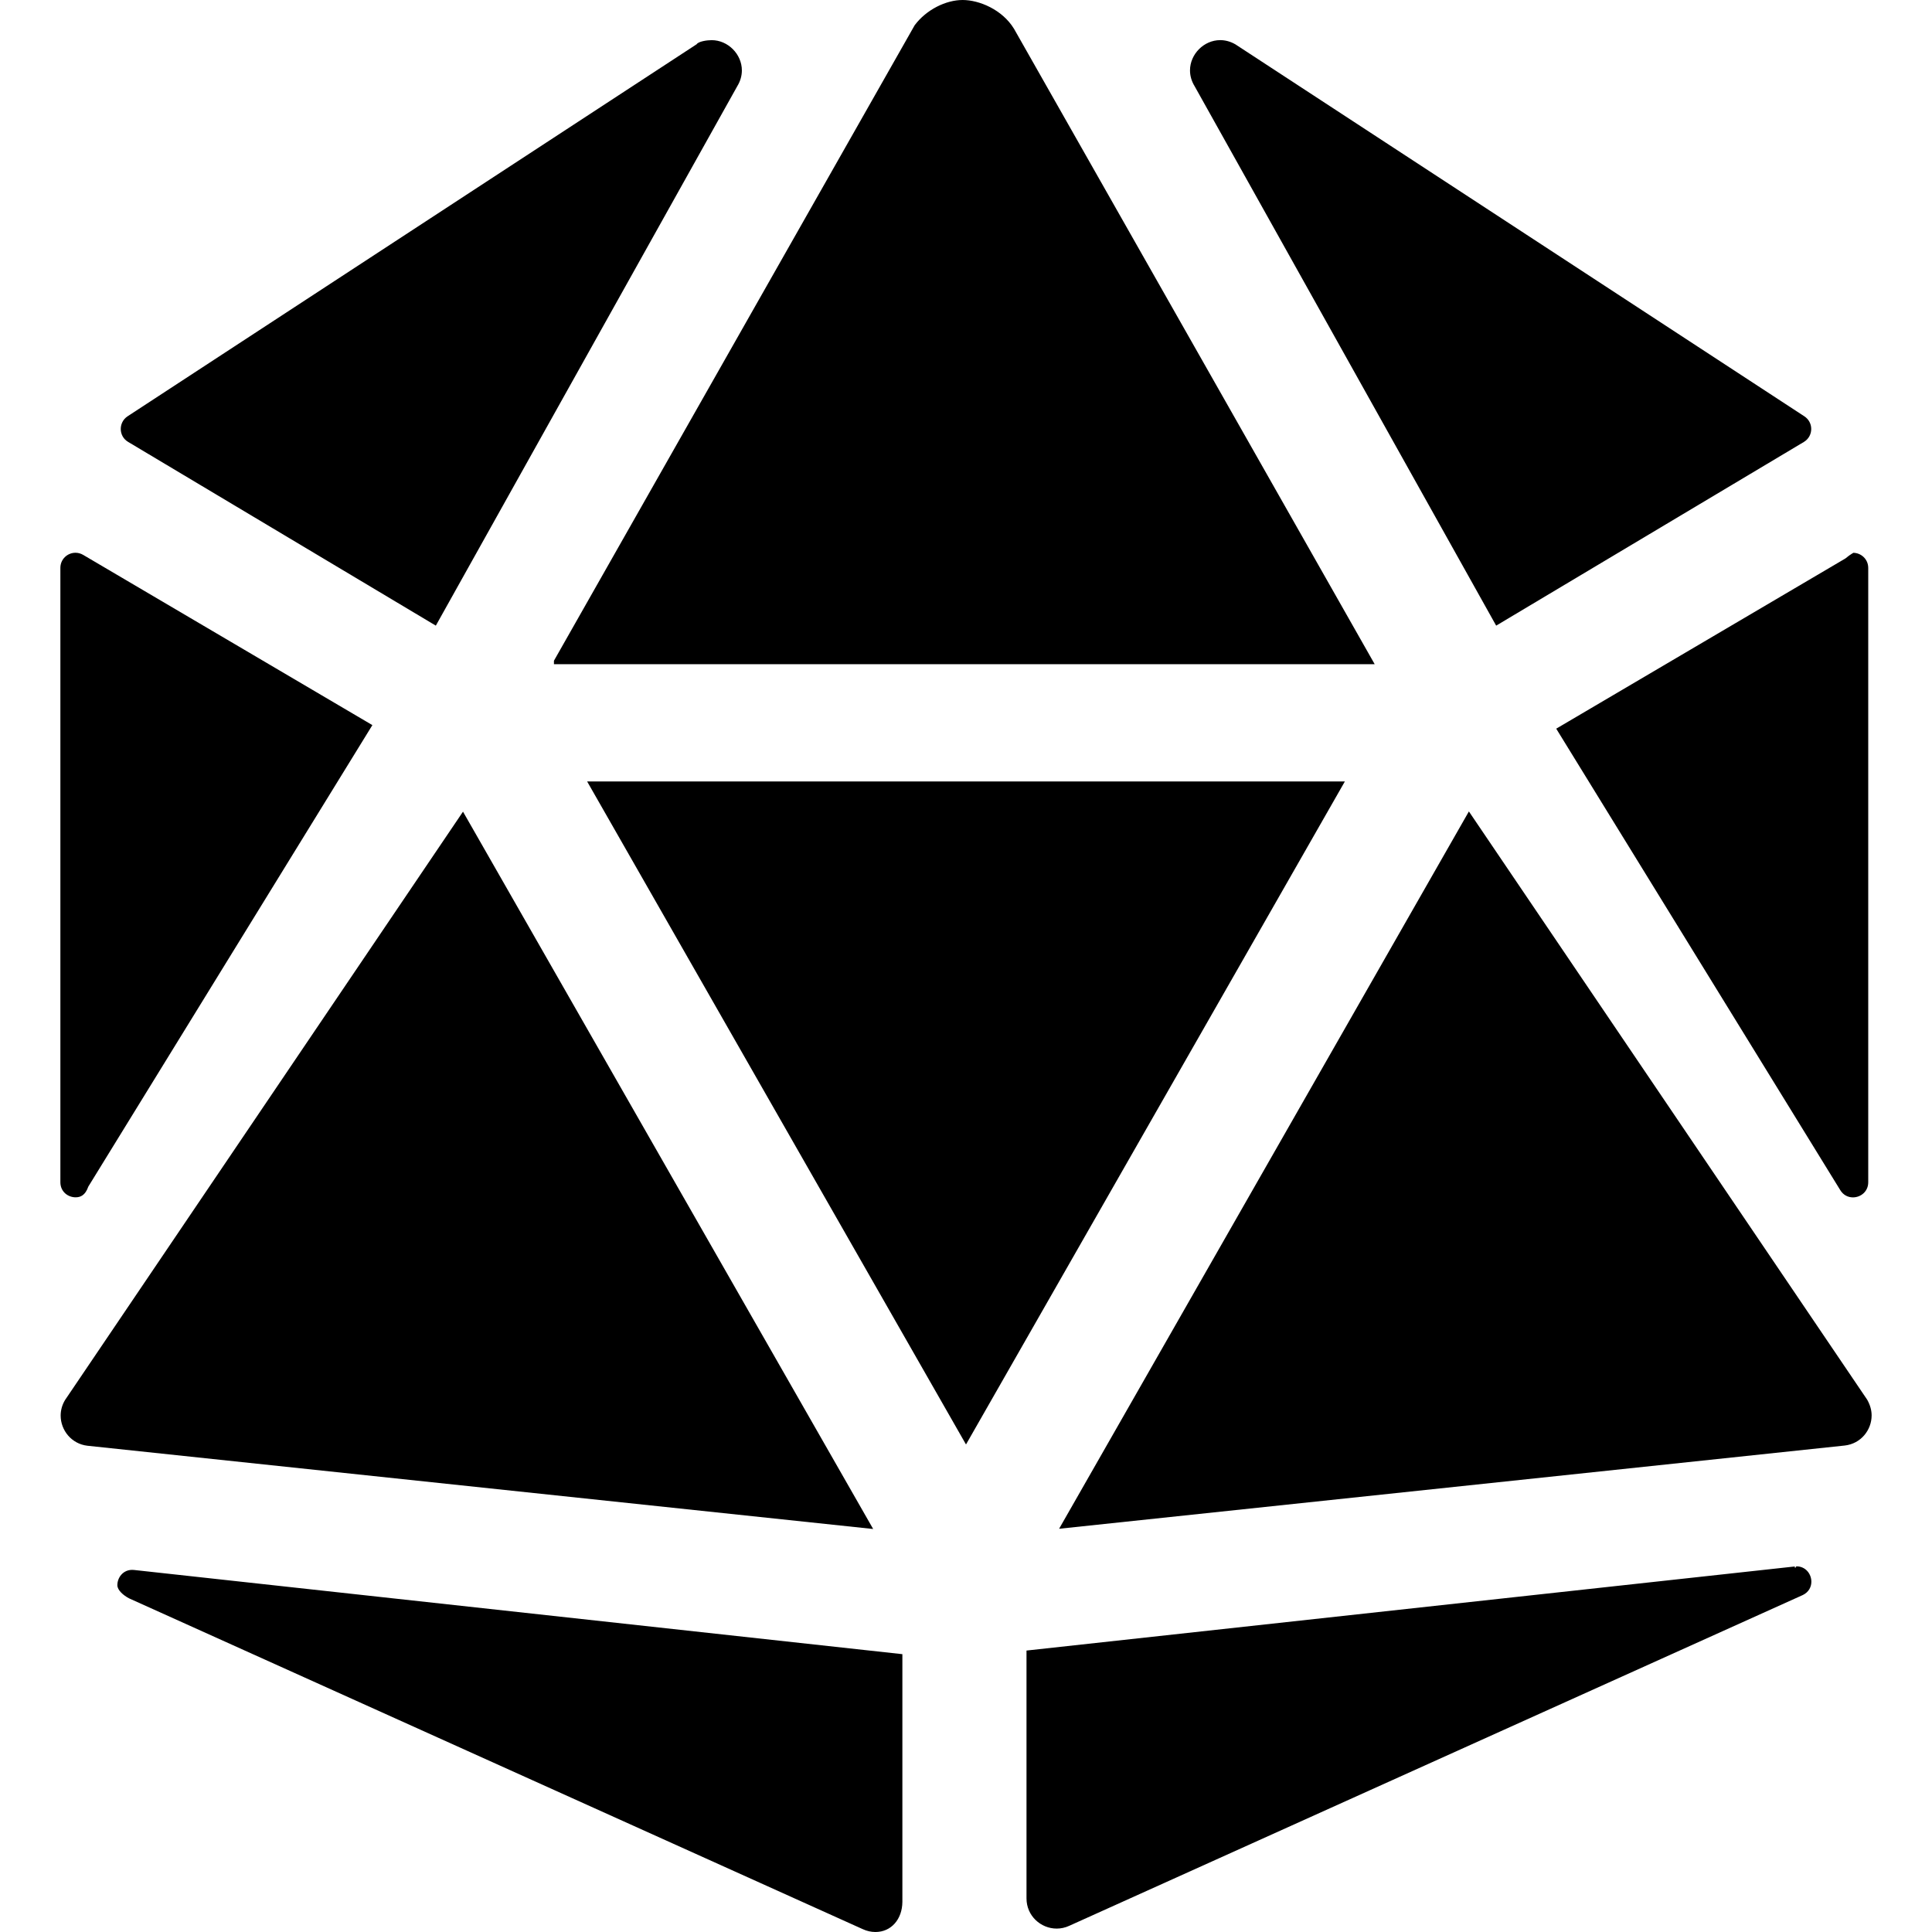
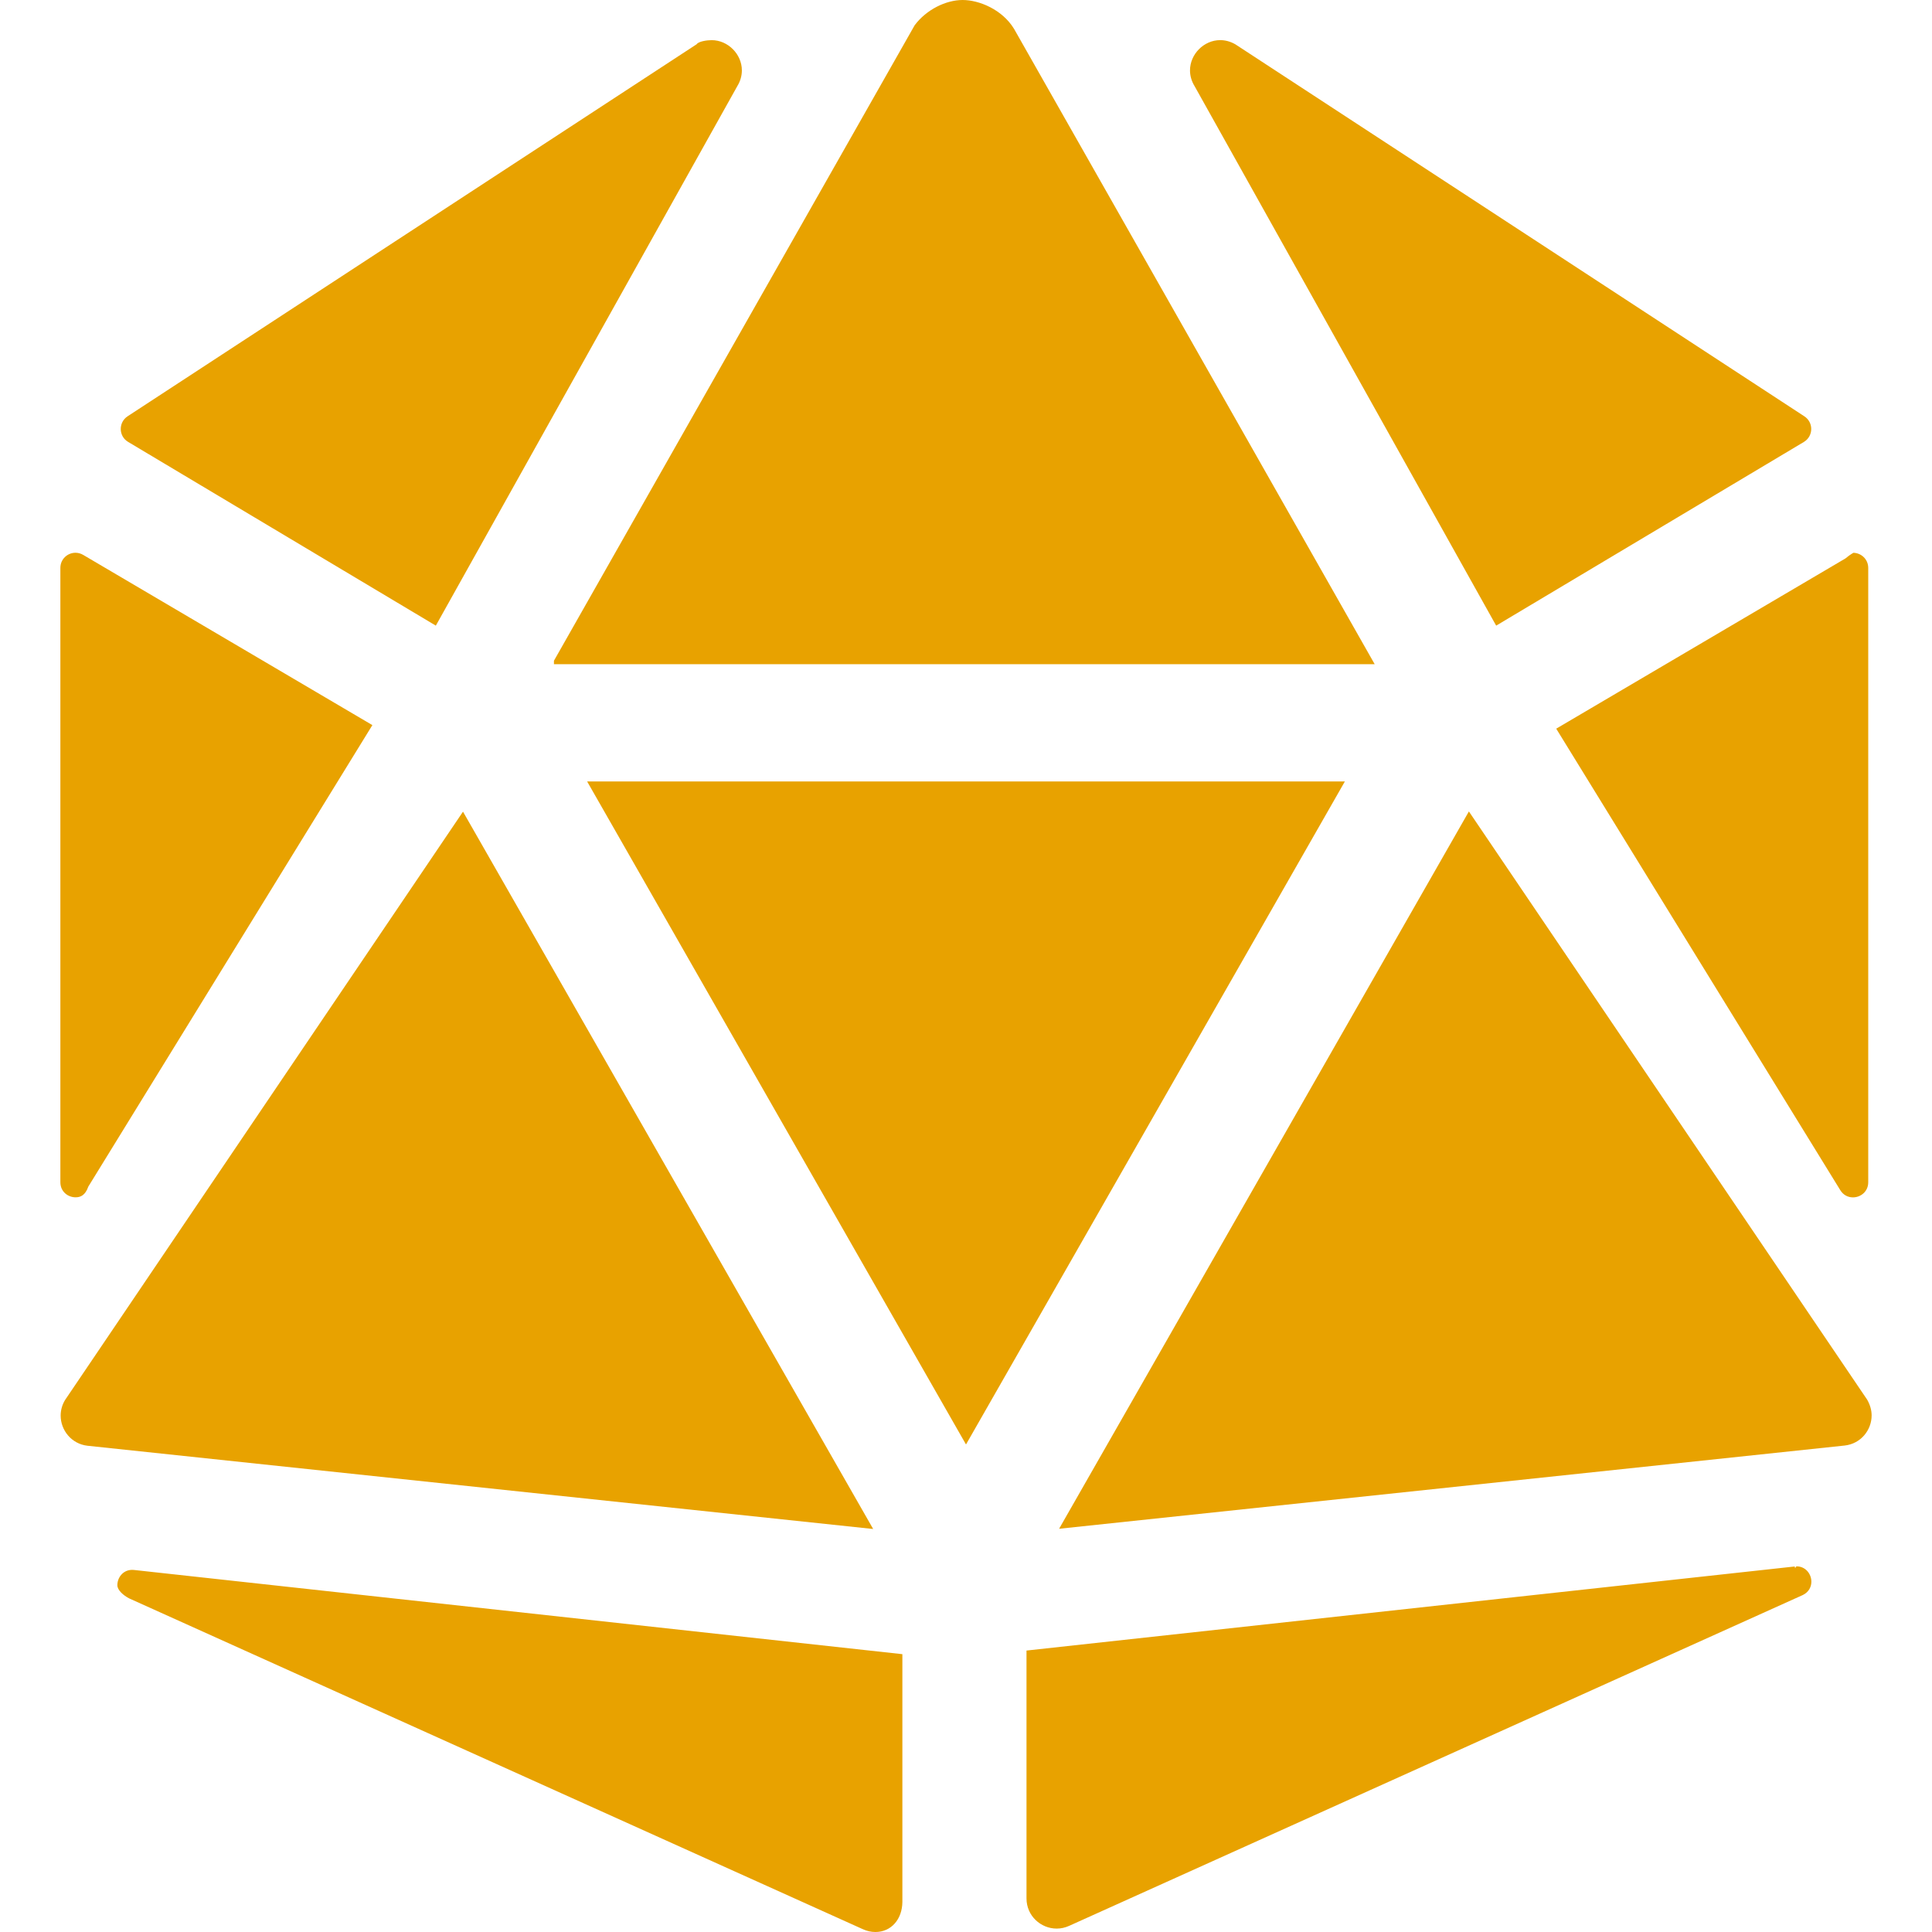
<svg xmlns="http://www.w3.org/2000/svg" viewBox="0 0 512 512">
-   <path d="M20.04 317.3C18 317.3 16 315.8 16 313.3V150.5c0-2.351 1.91-4.012 4.001-4.012c.688 0 1.396 .18 2.062 .575l76.62 45.1l-75.28 122.3C22.59 316.8 21.31 317.3 20.04 317.3zM231.4 405.2l-208.2-22.06c-4.27-.482-7.123-4.117-7.123-7.995c0-1.401 .372-2.834 1.185-4.161L122.7 215.1L231.4 405.2zM31.1 420.1c0-2.039 1.508-4.068 3.93-4.068c.165 0 .335 .009 .509 .029l203.6 22.31v65.66C239.1 508.6 236.2 512 232 512c-1.113 0-2.255-.239-3.363-.756L34.25 423.6C32.69 422.8 31.1 421.4 31.1 420.1zM33.94 117.1c-1.289-.764-1.938-2.088-1.938-3.417c0-1.281 .602-2.567 1.813-3.364l150.8-98.59C185.1 10.98 187.3 10.64 188.6 10.64c4.32 0 8.003 3.721 8.003 8.022c0 1.379-.379 2.818-1.237 4.214L115.5 165.8L33.94 117.1zM146.8 175.1l95.59-168.4C245.5 2.53 250.7 0 255.1 0s10.5 2.53 13.62 7.624l95.59 168.4H146.8zM356.4 207.1l-100.4 175.7L155.6 207.1H356.4zM476.1 415.1c2.422 0 3.93 2.029 3.93 4.068c0 1.378-.689 2.761-2.252 3.524l-194.4 87.66c-1.103 .509-2.241 .744-3.35 .744c-4.2 0-7.994-3.371-7.994-7.994v-65.69l203.6-22.28C475.7 416 475.9 415.1 476.1 415.1zM494.8 370.9C495.6 372.3 496 373.7 496 375.1c0 3.872-2.841 7.499-7.128 7.98l-208.2 22.06l108.6-190.1L494.8 370.9zM316.6 22.87c-.858-1.395-1.237-2.834-1.237-4.214c0-4.301 3.683-8.022 8.003-8.022c1.308 0 2.675 .341 4.015 1.11l150.8 98.59c1.211 .797 1.813 2.076 1.813 3.353c0 1.325-.649 2.649-1.938 3.429L396.5 165.8L316.6 22.87zM491.1 146.5c2.091 0 4.001 1.661 4.001 4.012v162.8c0 2.483-2.016 4.006-4.053 4.006c-1.27 0-2.549-.592-3.353-1.912l-75.28-122.3l76.62-45.1C490.6 146.7 491.3 146.5 491.1 146.5z" />
+   <path fill="#E8A200" d="M20.04 317.3C18 317.3 16 315.8 16 313.3V150.5c0-2.351 1.91-4.012 4.001-4.012c.688 0 1.396 .18 2.062 .575l76.62 45.1l-75.28 122.3C22.59 316.8 21.31 317.3 20.04 317.3zM231.4 405.2l-208.2-22.06c-4.27-.482-7.123-4.117-7.123-7.995c0-1.401 .372-2.834 1.185-4.161L122.7 215.1L231.4 405.2zM31.1 420.1c0-2.039 1.508-4.068 3.93-4.068c.165 0 .335 .009 .509 .029l203.6 22.31v65.66C239.1 508.6 236.2 512 232 512c-1.113 0-2.255-.239-3.363-.756L34.25 423.6C32.69 422.8 31.1 421.4 31.1 420.1zM33.94 117.1c-1.289-.764-1.938-2.088-1.938-3.417c0-1.281 .602-2.567 1.813-3.364l150.8-98.59C185.1 10.98 187.3 10.64 188.6 10.64c4.32 0 8.003 3.721 8.003 8.022c0 1.379-.379 2.818-1.237 4.214L115.5 165.8L33.94 117.1zM146.8 175.1l95.59-168.4C245.5 2.53 250.7 0 255.1 0s10.5 2.53 13.62 7.624l95.59 168.4H146.8zM356.4 207.1l-100.4 175.7L155.6 207.1H356.4zM476.1 415.1c2.422 0 3.93 2.029 3.93 4.068c0 1.378-.689 2.761-2.252 3.524l-194.4 87.66c-1.103 .509-2.241 .744-3.35 .744c-4.2 0-7.994-3.371-7.994-7.994v-65.69l203.6-22.28C475.7 416 475.9 415.1 476.1 415.1zM494.8 370.9C495.6 372.3 496 373.7 496 375.1c0 3.872-2.841 7.499-7.128 7.98l-208.2 22.06l108.6-190.1L494.8 370.9zM316.6 22.87c-.858-1.395-1.237-2.834-1.237-4.214c0-4.301 3.683-8.022 8.003-8.022c1.308 0 2.675 .341 4.015 1.11l150.8 98.59c1.211 .797 1.813 2.076 1.813 3.353c0 1.325-.649 2.649-1.938 3.429L396.5 165.8L316.6 22.87zM491.1 146.5c2.091 0 4.001 1.661 4.001 4.012v162.8c0 2.483-2.016 4.006-4.053 4.006c-1.27 0-2.549-.592-3.353-1.912l-75.28-122.3l76.62-45.1C490.6 146.7 491.3 146.5 491.1 146.5z" />
</svg>
